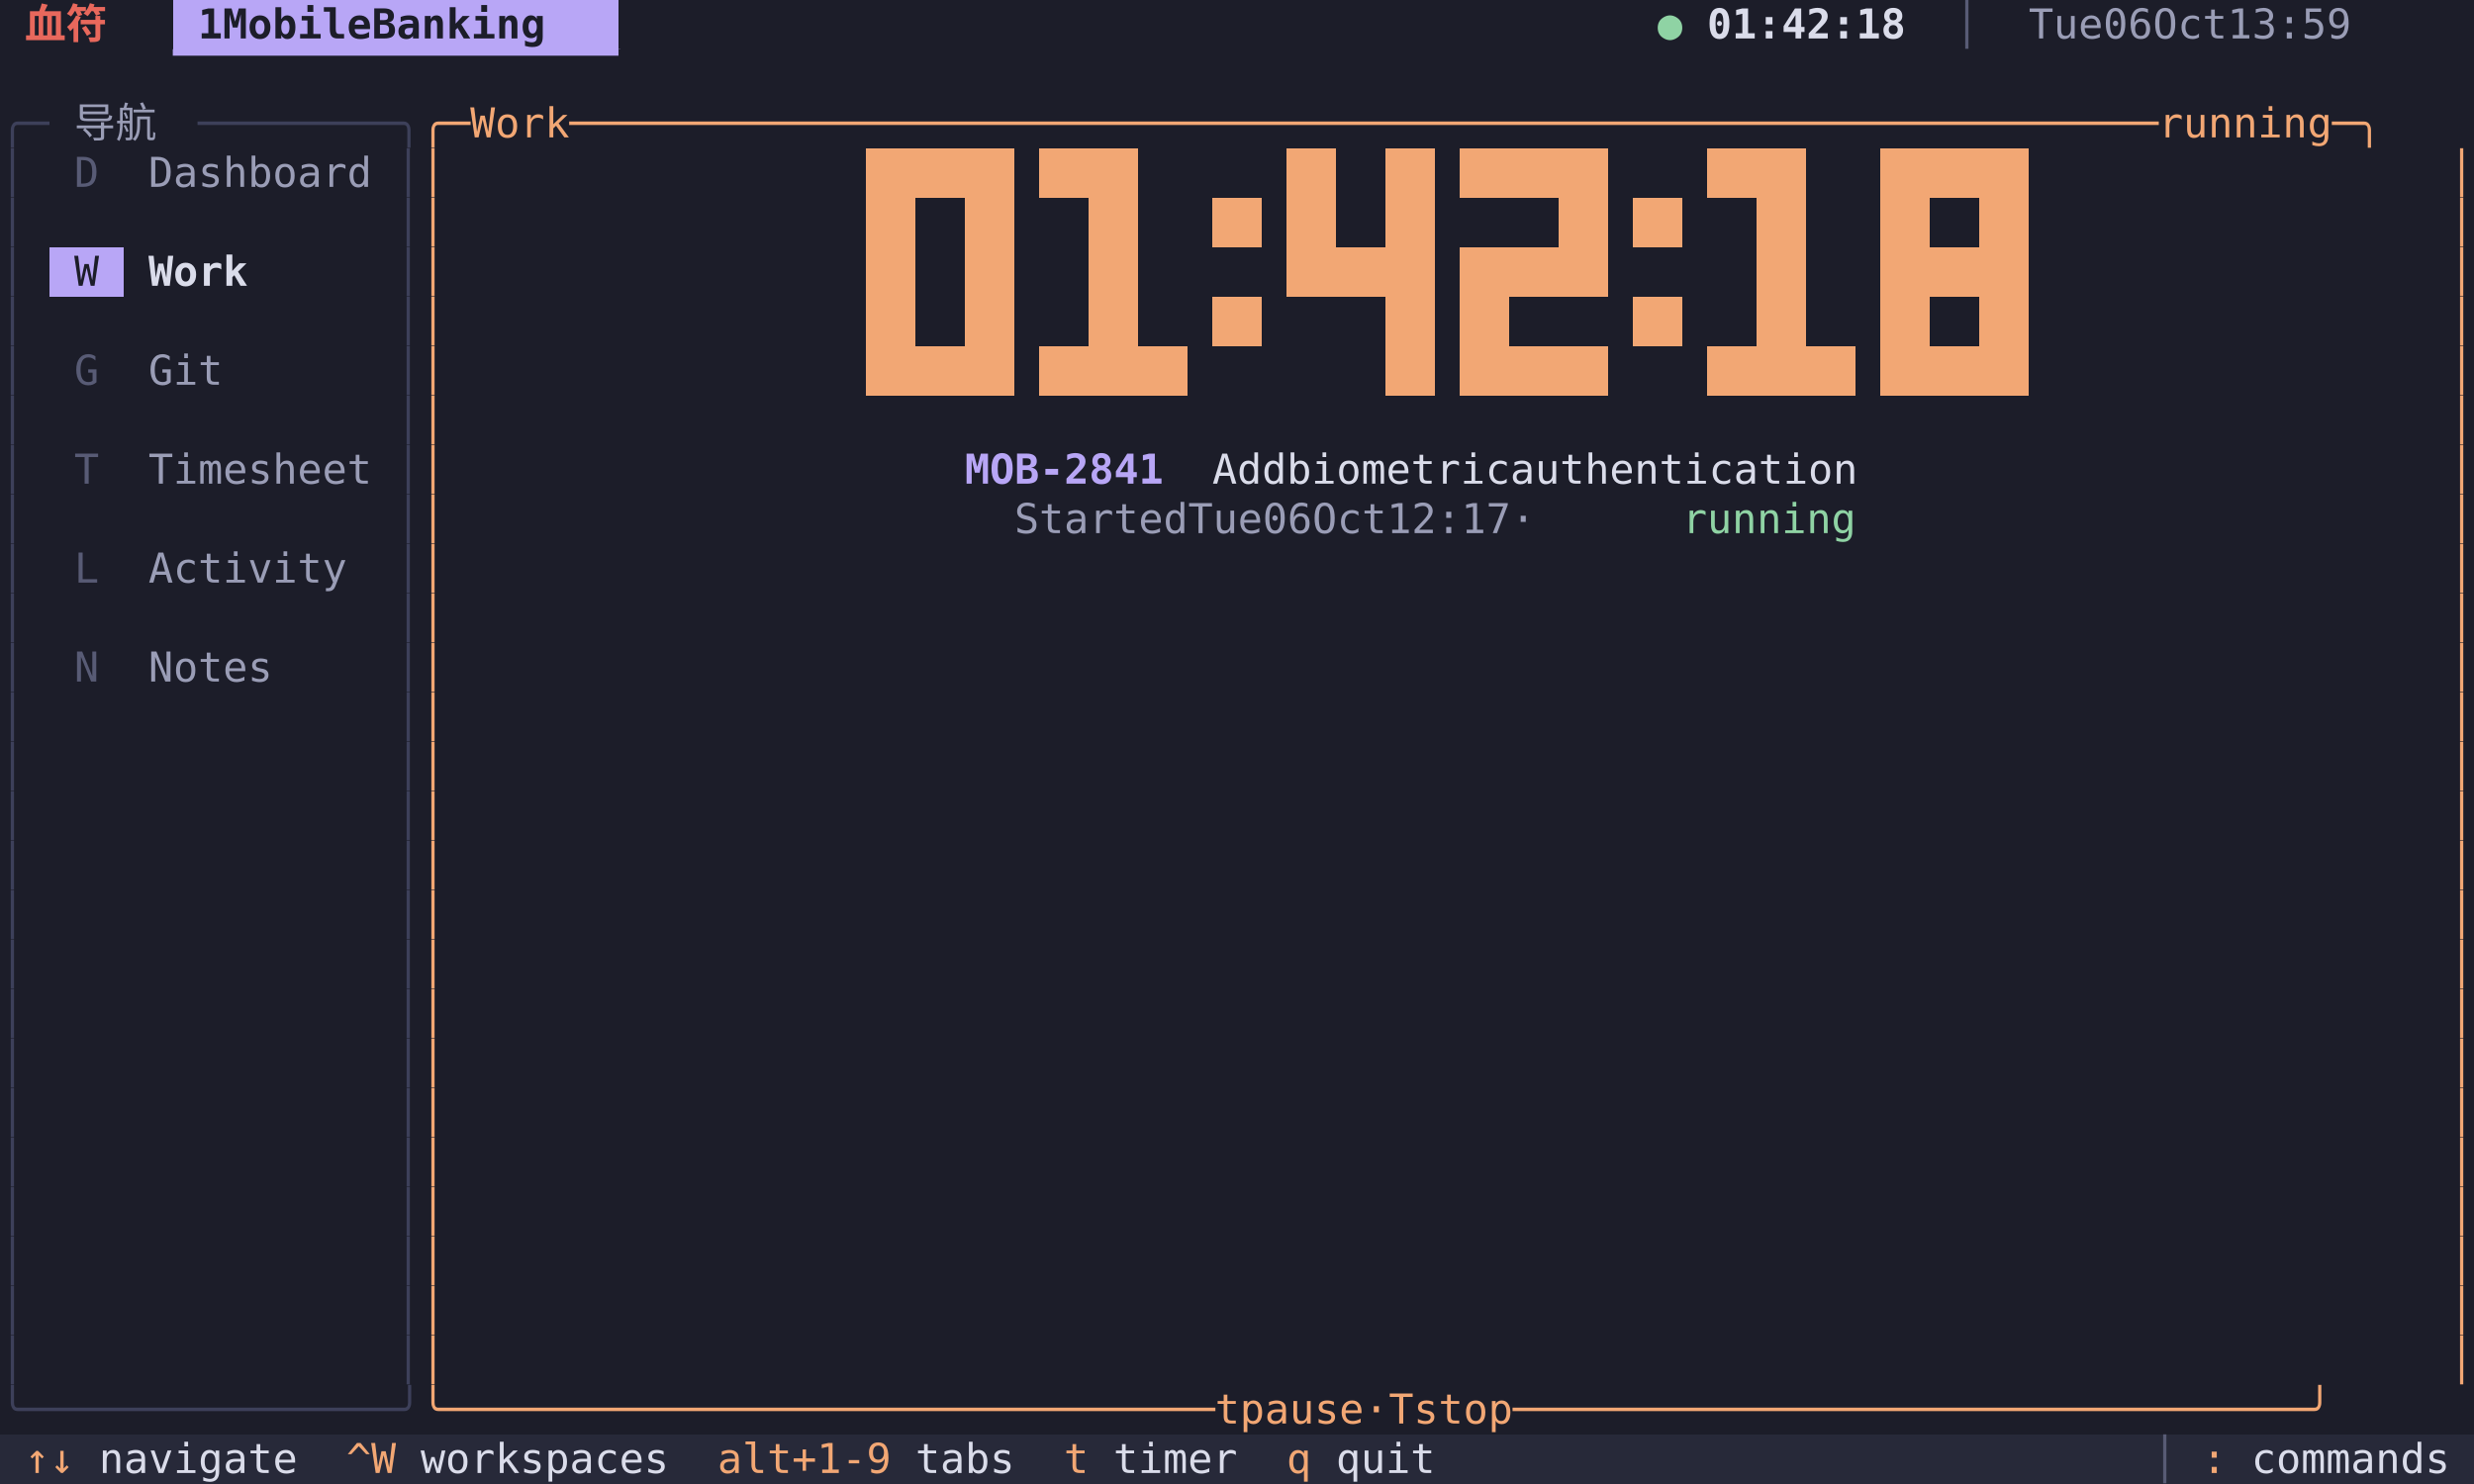
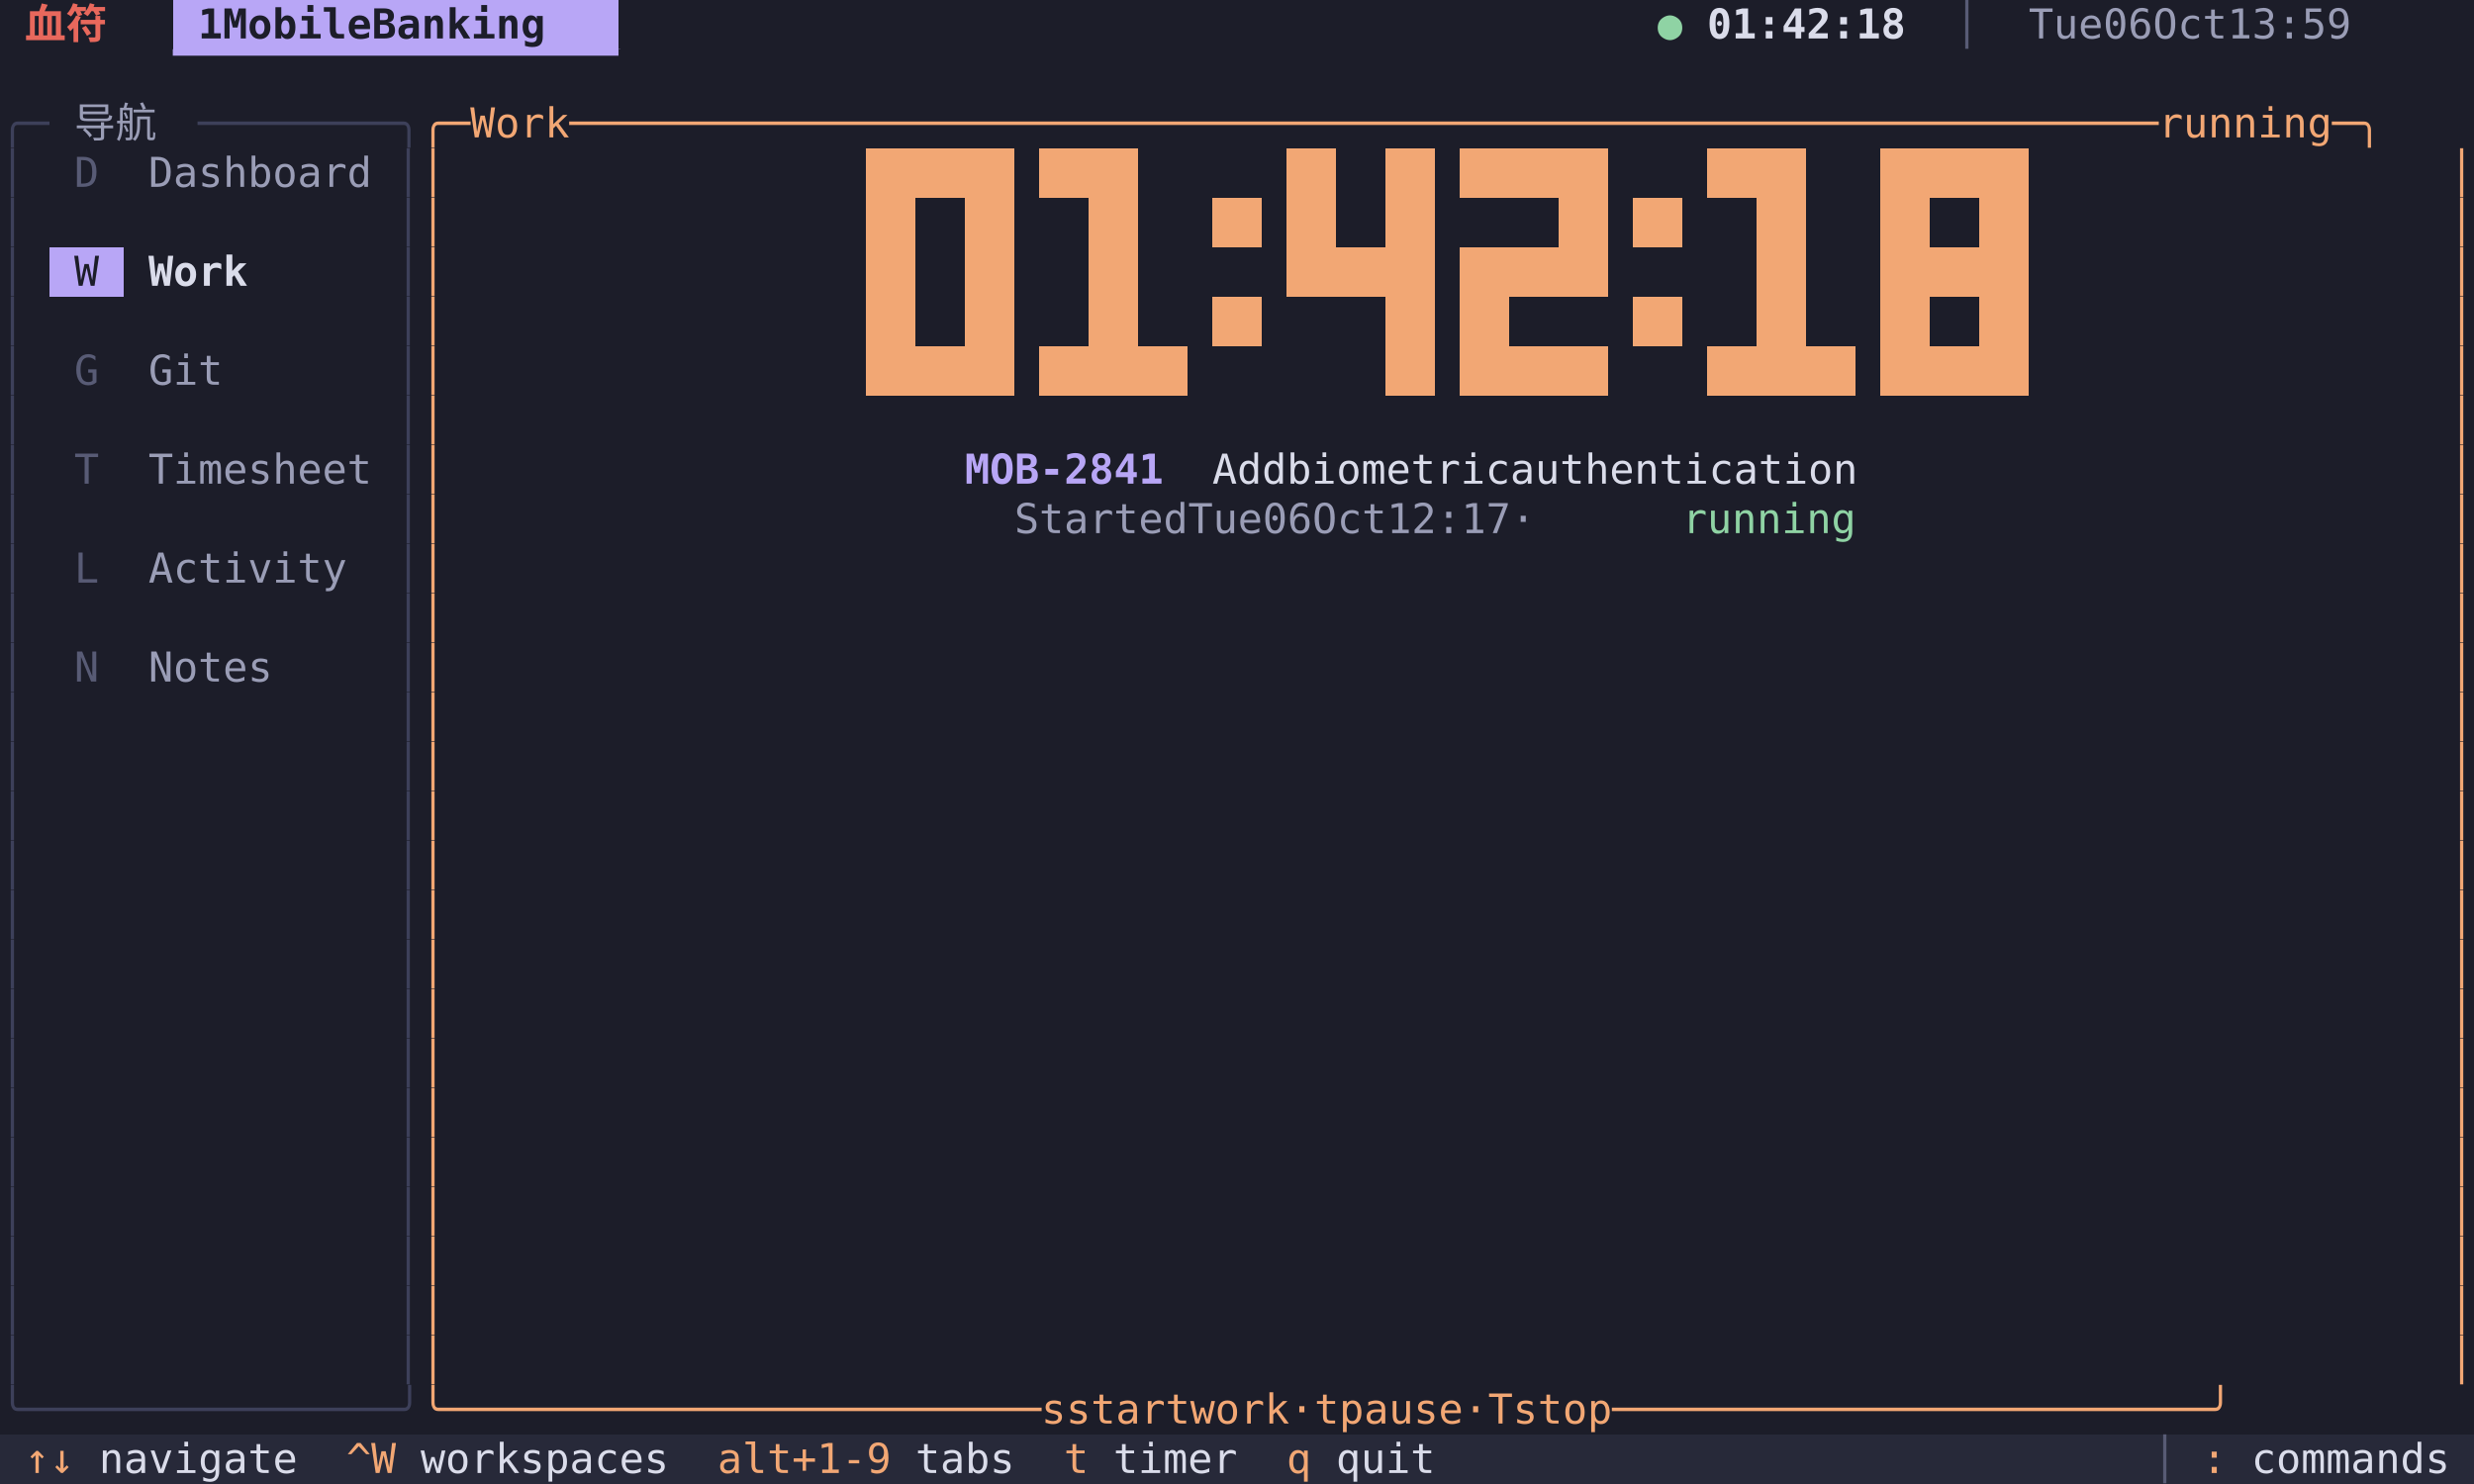
<svg xmlns="http://www.w3.org/2000/svg" width="900" height="540" viewBox="0 0 900 540" font-family="Menlo, 'DejaVu Sans Mono', 'Hiragino Sans GB', 'Noto Sans CJK SC', 'PingFang SC', monospace" font-size="15">
  <rect x="0" y="0" width="9" height="18" fill="#1c1d29" />
  <rect x="9" y="0" width="36" height="18" fill="#1c1d29" />
  <text x="9 27" y="14" fill="#e8685c" font-weight="bold">血符</text>
  <rect x="45" y="0" width="18" height="18" fill="#1c1d29" />
  <rect x="63" y="0" width="162" height="18" fill="#b8a6f6" />
  <text x="72 90 99 108 117 126 135 153 162 171 180 189 198 207" y="14" fill="#1c1d29" font-weight="bold">1MobileBanking</text>
  <rect x="225" y="0" width="378" height="18" fill="#1c1d29" />
  <rect x="603" y="0" width="18" height="18" fill="#1c1d29" />
  <text x="603" y="14" fill="#8fd3a4">●</text>
  <rect x="621" y="0" width="72" height="18" fill="#1c1d29" />
  <text x="621 630 639 648 657 666 675 684" y="14" fill="#dadcea" font-weight="bold">01:42:18</text>
  <rect x="693" y="0" width="45" height="18" fill="#1c1d29" />
  <text x="711" y="14" fill="#585b75">│</text>
  <rect x="738" y="0" width="153" height="18" fill="#1c1d29" />
  <text x="738 747 756 774 783 801 810 819 846 855 864 873 882" y="14" fill="#9a9db6">Tue06Oct13:59</text>
  <rect x="891" y="0" width="9" height="18" fill="#1c1d29" />
  <rect x="0" y="18" width="9" height="18" fill="#1c1d29" />
  <rect x="9" y="18" width="216" height="18" fill="#1c1d29" />
  <text x="63 72 81 90 99 108 117 126 135 144 153 162 171 180 189 198 207 216" y="32" fill="#b8a6f6">▔▔▔▔▔▔▔▔▔▔▔▔▔▔▔▔▔▔</text>
  <rect x="225" y="18" width="675" height="18" fill="#1c1d29" />
  <rect x="0" y="36" width="18" height="18" fill="#1c1d29" />
  <text x="0 9" y="50" fill="#3d405a">╭─</text>
  <rect x="18" y="36" width="54" height="18" fill="#1c1d29" />
  <text x="27 45" y="50" fill="#9a9db6">导航</text>
  <rect x="72" y="36" width="81" height="18" fill="#1c1d29" />
  <text x="72 81 90 99 108 117 126 135 144" y="50" fill="#3d405a">────────╮</text>
  <rect x="153" y="36" width="747" height="18" fill="#1c1d29" />
  <text x="153 162 180 189 198 207 225 234 243 252 261 270 279 288 297 306 315 324 333 342 351 360 369 378 387 396 405 414 423 432 441 450 459 468 477 486 495 504 513 522 531 540 549 558 567 576 585 594 603 612 621 630 639 648 657 666 675 684 693 702 711 720 729 738 747 756 765 774 783 792 810 819 828 837 846 855 864 882 891" y="50" fill="#f2a774">╭─Work────────────────────────────────────────────────────────────────running─╮</text>
  <rect x="0" y="54" width="9" height="18" fill="#1c1d29" />
  <text x="0" y="68" fill="#3d405a">│</text>
  <rect x="9" y="54" width="9" height="18" fill="#1c1d29" />
  <rect x="18" y="54" width="27" height="18" fill="#1c1d29" />
  <text x="27" y="68" fill="#585b75">D</text>
  <rect x="45" y="54" width="90" height="18" fill="#1c1d29" />
  <text x="54 63 72 81 90 99 108 117 126" y="68" fill="#9a9db6">Dashboard</text>
  <rect x="135" y="54" width="9" height="18" fill="#1c1d29" />
  <rect x="144" y="54" width="9" height="18" fill="#1c1d29" />
  <text x="144" y="68" fill="#3d405a">│</text>
  <rect x="153" y="54" width="9" height="18" fill="#1c1d29" />
  <text x="153" y="68" fill="#f2a774">│</text>
  <rect x="162" y="54" width="153" height="18" fill="#1c1d29" />
  <rect x="315" y="54" width="423" height="18" fill="#1c1d29" />
  <rect x="315" y="54" width="9" height="18" fill="#f2a774" />
  <rect x="324" y="54" width="9" height="18" fill="#f2a774" />
  <rect x="333" y="54" width="9" height="18" fill="#f2a774" />
  <rect x="342" y="54" width="9" height="18" fill="#f2a774" />
  <rect x="351" y="54" width="9" height="18" fill="#f2a774" />
  <rect x="360" y="54" width="9" height="18" fill="#f2a774" />
  <rect x="378" y="54" width="9" height="18" fill="#f2a774" />
  <rect x="387" y="54" width="9" height="18" fill="#f2a774" />
  <rect x="396" y="54" width="9" height="18" fill="#f2a774" />
  <rect x="405" y="54" width="9" height="18" fill="#f2a774" />
  <rect x="468" y="54" width="9" height="18" fill="#f2a774" />
  <rect x="477" y="54" width="9" height="18" fill="#f2a774" />
  <rect x="504" y="54" width="9" height="18" fill="#f2a774" />
  <rect x="513" y="54" width="9" height="18" fill="#f2a774" />
  <rect x="531" y="54" width="9" height="18" fill="#f2a774" />
  <rect x="540" y="54" width="9" height="18" fill="#f2a774" />
  <rect x="549" y="54" width="9" height="18" fill="#f2a774" />
  <rect x="558" y="54" width="9" height="18" fill="#f2a774" />
  <rect x="567" y="54" width="9" height="18" fill="#f2a774" />
  <rect x="576" y="54" width="9" height="18" fill="#f2a774" />
  <rect x="621" y="54" width="9" height="18" fill="#f2a774" />
  <rect x="630" y="54" width="9" height="18" fill="#f2a774" />
  <rect x="639" y="54" width="9" height="18" fill="#f2a774" />
  <rect x="648" y="54" width="9" height="18" fill="#f2a774" />
  <rect x="684" y="54" width="9" height="18" fill="#f2a774" />
  <rect x="693" y="54" width="9" height="18" fill="#f2a774" />
  <rect x="702" y="54" width="9" height="18" fill="#f2a774" />
  <rect x="711" y="54" width="9" height="18" fill="#f2a774" />
  <rect x="720" y="54" width="9" height="18" fill="#f2a774" />
  <rect x="729" y="54" width="9" height="18" fill="#f2a774" />
  <rect x="738" y="54" width="153" height="18" fill="#1c1d29" />
  <rect x="891" y="54" width="9" height="18" fill="#1c1d29" />
  <text x="891" y="68" fill="#f2a774">│</text>
  <rect x="0" y="72" width="9" height="18" fill="#1c1d29" />
  <text x="0" y="86" fill="#3d405a">│</text>
  <rect x="9" y="72" width="135" height="18" fill="#1c1d29" />
  <rect x="144" y="72" width="9" height="18" fill="#1c1d29" />
  <text x="144" y="86" fill="#3d405a">│</text>
  <rect x="153" y="72" width="9" height="18" fill="#1c1d29" />
  <text x="153" y="86" fill="#f2a774">│</text>
  <rect x="162" y="72" width="153" height="18" fill="#1c1d29" />
  <rect x="315" y="72" width="423" height="18" fill="#1c1d29" />
  <rect x="315" y="72" width="9" height="18" fill="#f2a774" />
  <rect x="324" y="72" width="9" height="18" fill="#f2a774" />
  <rect x="351" y="72" width="9" height="18" fill="#f2a774" />
  <rect x="360" y="72" width="9" height="18" fill="#f2a774" />
  <rect x="396" y="72" width="9" height="18" fill="#f2a774" />
  <rect x="405" y="72" width="9" height="18" fill="#f2a774" />
  <rect x="441" y="72" width="9" height="18" fill="#f2a774" />
  <rect x="450" y="72" width="9" height="18" fill="#f2a774" />
  <rect x="468" y="72" width="9" height="18" fill="#f2a774" />
  <rect x="477" y="72" width="9" height="18" fill="#f2a774" />
  <rect x="504" y="72" width="9" height="18" fill="#f2a774" />
  <rect x="513" y="72" width="9" height="18" fill="#f2a774" />
  <rect x="567" y="72" width="9" height="18" fill="#f2a774" />
  <rect x="576" y="72" width="9" height="18" fill="#f2a774" />
  <rect x="594" y="72" width="9" height="18" fill="#f2a774" />
  <rect x="603" y="72" width="9" height="18" fill="#f2a774" />
  <rect x="639" y="72" width="9" height="18" fill="#f2a774" />
  <rect x="648" y="72" width="9" height="18" fill="#f2a774" />
  <rect x="684" y="72" width="9" height="18" fill="#f2a774" />
  <rect x="693" y="72" width="9" height="18" fill="#f2a774" />
  <rect x="720" y="72" width="9" height="18" fill="#f2a774" />
  <rect x="729" y="72" width="9" height="18" fill="#f2a774" />
  <rect x="738" y="72" width="153" height="18" fill="#1c1d29" />
  <rect x="891" y="72" width="9" height="18" fill="#1c1d29" />
  <text x="891" y="86" fill="#f2a774">│</text>
  <rect x="0" y="90" width="9" height="18" fill="#1c1d29" />
  <text x="0" y="104" fill="#3d405a">│</text>
  <rect x="9" y="90" width="9" height="18" fill="#1c1d29" />
  <rect x="18" y="90" width="27" height="18" fill="#b8a6f6" />
  <text x="27" y="104" fill="#1c1d29">W</text>
  <rect x="45" y="90" width="45" height="18" fill="#1c1d29" />
  <text x="54 63 72 81" y="104" fill="#dadcea" font-weight="bold">Work</text>
  <rect x="90" y="90" width="54" height="18" fill="#1c1d29" />
  <rect x="144" y="90" width="9" height="18" fill="#1c1d29" />
  <text x="144" y="104" fill="#3d405a">│</text>
  <rect x="153" y="90" width="9" height="18" fill="#1c1d29" />
  <text x="153" y="104" fill="#f2a774">│</text>
  <rect x="162" y="90" width="153" height="18" fill="#1c1d29" />
  <rect x="315" y="90" width="423" height="18" fill="#1c1d29" />
  <rect x="315" y="90" width="9" height="18" fill="#f2a774" />
  <rect x="324" y="90" width="9" height="18" fill="#f2a774" />
  <rect x="351" y="90" width="9" height="18" fill="#f2a774" />
  <rect x="360" y="90" width="9" height="18" fill="#f2a774" />
  <rect x="396" y="90" width="9" height="18" fill="#f2a774" />
  <rect x="405" y="90" width="9" height="18" fill="#f2a774" />
  <rect x="468" y="90" width="9" height="18" fill="#f2a774" />
  <rect x="477" y="90" width="9" height="18" fill="#f2a774" />
  <rect x="486" y="90" width="9" height="18" fill="#f2a774" />
  <rect x="495" y="90" width="9" height="18" fill="#f2a774" />
  <rect x="504" y="90" width="9" height="18" fill="#f2a774" />
  <rect x="513" y="90" width="9" height="18" fill="#f2a774" />
  <rect x="531" y="90" width="9" height="18" fill="#f2a774" />
  <rect x="540" y="90" width="9" height="18" fill="#f2a774" />
  <rect x="549" y="90" width="9" height="18" fill="#f2a774" />
  <rect x="558" y="90" width="9" height="18" fill="#f2a774" />
  <rect x="567" y="90" width="9" height="18" fill="#f2a774" />
  <rect x="576" y="90" width="9" height="18" fill="#f2a774" />
  <rect x="639" y="90" width="9" height="18" fill="#f2a774" />
  <rect x="648" y="90" width="9" height="18" fill="#f2a774" />
  <rect x="684" y="90" width="9" height="18" fill="#f2a774" />
  <rect x="693" y="90" width="9" height="18" fill="#f2a774" />
  <rect x="702" y="90" width="9" height="18" fill="#f2a774" />
  <rect x="711" y="90" width="9" height="18" fill="#f2a774" />
  <rect x="720" y="90" width="9" height="18" fill="#f2a774" />
  <rect x="729" y="90" width="9" height="18" fill="#f2a774" />
  <rect x="738" y="90" width="153" height="18" fill="#1c1d29" />
  <rect x="891" y="90" width="9" height="18" fill="#1c1d29" />
  <text x="891" y="104" fill="#f2a774">│</text>
  <rect x="0" y="108" width="9" height="18" fill="#1c1d29" />
  <text x="0" y="122" fill="#3d405a">│</text>
  <rect x="9" y="108" width="135" height="18" fill="#1c1d29" />
  <rect x="144" y="108" width="9" height="18" fill="#1c1d29" />
  <text x="144" y="122" fill="#3d405a">│</text>
  <rect x="153" y="108" width="9" height="18" fill="#1c1d29" />
  <text x="153" y="122" fill="#f2a774">│</text>
  <rect x="162" y="108" width="153" height="18" fill="#1c1d29" />
  <rect x="315" y="108" width="423" height="18" fill="#1c1d29" />
  <rect x="315" y="108" width="9" height="18" fill="#f2a774" />
  <rect x="324" y="108" width="9" height="18" fill="#f2a774" />
  <rect x="351" y="108" width="9" height="18" fill="#f2a774" />
  <rect x="360" y="108" width="9" height="18" fill="#f2a774" />
  <rect x="396" y="108" width="9" height="18" fill="#f2a774" />
  <rect x="405" y="108" width="9" height="18" fill="#f2a774" />
  <rect x="441" y="108" width="9" height="18" fill="#f2a774" />
  <rect x="450" y="108" width="9" height="18" fill="#f2a774" />
  <rect x="504" y="108" width="9" height="18" fill="#f2a774" />
  <rect x="513" y="108" width="9" height="18" fill="#f2a774" />
  <rect x="531" y="108" width="9" height="18" fill="#f2a774" />
  <rect x="540" y="108" width="9" height="18" fill="#f2a774" />
  <rect x="594" y="108" width="9" height="18" fill="#f2a774" />
  <rect x="603" y="108" width="9" height="18" fill="#f2a774" />
  <rect x="639" y="108" width="9" height="18" fill="#f2a774" />
  <rect x="648" y="108" width="9" height="18" fill="#f2a774" />
  <rect x="684" y="108" width="9" height="18" fill="#f2a774" />
  <rect x="693" y="108" width="9" height="18" fill="#f2a774" />
  <rect x="720" y="108" width="9" height="18" fill="#f2a774" />
  <rect x="729" y="108" width="9" height="18" fill="#f2a774" />
  <rect x="738" y="108" width="153" height="18" fill="#1c1d29" />
  <rect x="891" y="108" width="9" height="18" fill="#1c1d29" />
  <text x="891" y="122" fill="#f2a774">│</text>
  <rect x="0" y="126" width="9" height="18" fill="#1c1d29" />
  <text x="0" y="140" fill="#3d405a">│</text>
  <rect x="9" y="126" width="9" height="18" fill="#1c1d29" />
  <rect x="18" y="126" width="27" height="18" fill="#1c1d29" />
  <text x="27" y="140" fill="#585b75">G</text>
  <rect x="45" y="126" width="36" height="18" fill="#1c1d29" />
  <text x="54 63 72" y="140" fill="#9a9db6">Git</text>
  <rect x="81" y="126" width="63" height="18" fill="#1c1d29" />
  <rect x="144" y="126" width="9" height="18" fill="#1c1d29" />
  <text x="144" y="140" fill="#3d405a">│</text>
  <rect x="153" y="126" width="9" height="18" fill="#1c1d29" />
  <text x="153" y="140" fill="#f2a774">│</text>
  <rect x="162" y="126" width="153" height="18" fill="#1c1d29" />
  <rect x="315" y="126" width="423" height="18" fill="#1c1d29" />
  <rect x="315" y="126" width="9" height="18" fill="#f2a774" />
  <rect x="324" y="126" width="9" height="18" fill="#f2a774" />
  <rect x="333" y="126" width="9" height="18" fill="#f2a774" />
  <rect x="342" y="126" width="9" height="18" fill="#f2a774" />
  <rect x="351" y="126" width="9" height="18" fill="#f2a774" />
  <rect x="360" y="126" width="9" height="18" fill="#f2a774" />
  <rect x="378" y="126" width="9" height="18" fill="#f2a774" />
  <rect x="387" y="126" width="9" height="18" fill="#f2a774" />
  <rect x="396" y="126" width="9" height="18" fill="#f2a774" />
  <rect x="405" y="126" width="9" height="18" fill="#f2a774" />
  <rect x="414" y="126" width="9" height="18" fill="#f2a774" />
  <rect x="423" y="126" width="9" height="18" fill="#f2a774" />
  <rect x="504" y="126" width="9" height="18" fill="#f2a774" />
  <rect x="513" y="126" width="9" height="18" fill="#f2a774" />
  <rect x="531" y="126" width="9" height="18" fill="#f2a774" />
  <rect x="540" y="126" width="9" height="18" fill="#f2a774" />
  <rect x="549" y="126" width="9" height="18" fill="#f2a774" />
  <rect x="558" y="126" width="9" height="18" fill="#f2a774" />
  <rect x="567" y="126" width="9" height="18" fill="#f2a774" />
  <rect x="576" y="126" width="9" height="18" fill="#f2a774" />
  <rect x="621" y="126" width="9" height="18" fill="#f2a774" />
  <rect x="630" y="126" width="9" height="18" fill="#f2a774" />
  <rect x="639" y="126" width="9" height="18" fill="#f2a774" />
  <rect x="648" y="126" width="9" height="18" fill="#f2a774" />
  <rect x="657" y="126" width="9" height="18" fill="#f2a774" />
  <rect x="666" y="126" width="9" height="18" fill="#f2a774" />
  <rect x="684" y="126" width="9" height="18" fill="#f2a774" />
  <rect x="693" y="126" width="9" height="18" fill="#f2a774" />
  <rect x="702" y="126" width="9" height="18" fill="#f2a774" />
  <rect x="711" y="126" width="9" height="18" fill="#f2a774" />
  <rect x="720" y="126" width="9" height="18" fill="#f2a774" />
  <rect x="729" y="126" width="9" height="18" fill="#f2a774" />
  <rect x="738" y="126" width="153" height="18" fill="#1c1d29" />
  <rect x="891" y="126" width="9" height="18" fill="#1c1d29" />
  <text x="891" y="140" fill="#f2a774">│</text>
  <rect x="0" y="144" width="9" height="18" fill="#1c1d29" />
  <text x="0" y="158" fill="#3d405a">│</text>
  <rect x="9" y="144" width="135" height="18" fill="#1c1d29" />
  <rect x="144" y="144" width="9" height="18" fill="#1c1d29" />
  <text x="144" y="158" fill="#3d405a">│</text>
  <rect x="153" y="144" width="9" height="18" fill="#1c1d29" />
  <text x="153" y="158" fill="#f2a774">│</text>
  <rect x="162" y="144" width="729" height="18" fill="#1c1d29" />
  <rect x="891" y="144" width="9" height="18" fill="#1c1d29" />
  <text x="891" y="158" fill="#f2a774">│</text>
  <rect x="0" y="162" width="9" height="18" fill="#1c1d29" />
  <text x="0" y="176" fill="#3d405a">│</text>
  <rect x="9" y="162" width="9" height="18" fill="#1c1d29" />
  <rect x="18" y="162" width="27" height="18" fill="#1c1d29" />
  <text x="27" y="176" fill="#585b75">T</text>
  <rect x="45" y="162" width="90" height="18" fill="#1c1d29" />
  <text x="54 63 72 81 90 99 108 117 126" y="176" fill="#9a9db6">Timesheet</text>
  <rect x="135" y="162" width="9" height="18" fill="#1c1d29" />
  <rect x="144" y="162" width="9" height="18" fill="#1c1d29" />
  <text x="144" y="176" fill="#3d405a">│</text>
  <rect x="153" y="162" width="9" height="18" fill="#1c1d29" />
  <text x="153" y="176" fill="#f2a774">│</text>
  <rect x="162" y="162" width="189" height="18" fill="#1c1d29" />
  <rect x="351" y="162" width="72" height="18" fill="#1c1d29" />
  <text x="351 360 369 378 387 396 405 414" y="176" fill="#b8a6f6" font-weight="bold">MOB-2841</text>
  <rect x="423" y="162" width="270" height="18" fill="#1c1d29" />
  <text x="441 450 459 477 486 495 504 513 522 531 540 549 567 576 585 594 603 612 621 630 639 648 657 666 675 684" y="176" fill="#dadcea">Addbiometricauthentication</text>
  <rect x="693" y="162" width="198" height="18" fill="#1c1d29" />
  <rect x="891" y="162" width="9" height="18" fill="#1c1d29" />
  <text x="891" y="176" fill="#f2a774">│</text>
  <rect x="0" y="180" width="9" height="18" fill="#1c1d29" />
  <text x="0" y="194" fill="#3d405a">│</text>
  <rect x="9" y="180" width="135" height="18" fill="#1c1d29" />
  <rect x="144" y="180" width="9" height="18" fill="#1c1d29" />
  <text x="144" y="194" fill="#3d405a">│</text>
  <rect x="153" y="180" width="9" height="18" fill="#1c1d29" />
  <text x="153" y="194" fill="#f2a774">│</text>
  <rect x="162" y="180" width="207" height="18" fill="#1c1d29" />
  <rect x="369" y="180" width="243" height="18" fill="#1c1d29" />
  <text x="369 378 387 396 405 414 423 441 450 459 477 486 504 513 522 540 549 558 567 576 594" y="194" fill="#9a9db6">StartedTue06Oct12:17·</text>
  <rect x="612" y="180" width="63" height="18" fill="#1c1d29" />
  <text x="612 621 630 639 648 657 666" y="194" fill="#8fd3a4">running</text>
  <rect x="675" y="180" width="216" height="18" fill="#1c1d29" />
  <rect x="891" y="180" width="9" height="18" fill="#1c1d29" />
  <text x="891" y="194" fill="#f2a774">│</text>
  <rect x="0" y="198" width="9" height="18" fill="#1c1d29" />
  <text x="0" y="212" fill="#3d405a">│</text>
  <rect x="9" y="198" width="9" height="18" fill="#1c1d29" />
  <rect x="18" y="198" width="27" height="18" fill="#1c1d29" />
  <text x="27" y="212" fill="#585b75">L</text>
  <rect x="45" y="198" width="81" height="18" fill="#1c1d29" />
  <text x="54 63 72 81 90 99 108 117" y="212" fill="#9a9db6">Activity</text>
  <rect x="126" y="198" width="18" height="18" fill="#1c1d29" />
  <rect x="144" y="198" width="9" height="18" fill="#1c1d29" />
  <text x="144" y="212" fill="#3d405a">│</text>
  <rect x="153" y="198" width="9" height="18" fill="#1c1d29" />
  <text x="153" y="212" fill="#f2a774">│</text>
  <rect x="162" y="198" width="729" height="18" fill="#1c1d29" />
  <rect x="891" y="198" width="9" height="18" fill="#1c1d29" />
  <text x="891" y="212" fill="#f2a774">│</text>
  <rect x="0" y="216" width="9" height="18" fill="#1c1d29" />
  <text x="0" y="230" fill="#3d405a">│</text>
  <rect x="9" y="216" width="135" height="18" fill="#1c1d29" />
  <rect x="144" y="216" width="9" height="18" fill="#1c1d29" />
  <text x="144" y="230" fill="#3d405a">│</text>
  <rect x="153" y="216" width="9" height="18" fill="#1c1d29" />
  <text x="153" y="230" fill="#f2a774">│</text>
  <rect x="162" y="216" width="729" height="18" fill="#1c1d29" />
  <rect x="891" y="216" width="9" height="18" fill="#1c1d29" />
  <text x="891" y="230" fill="#f2a774">│</text>
  <rect x="0" y="234" width="9" height="18" fill="#1c1d29" />
  <text x="0" y="248" fill="#3d405a">│</text>
  <rect x="9" y="234" width="9" height="18" fill="#1c1d29" />
  <rect x="18" y="234" width="27" height="18" fill="#1c1d29" />
  <text x="27" y="248" fill="#585b75">N</text>
  <rect x="45" y="234" width="54" height="18" fill="#1c1d29" />
  <text x="54 63 72 81 90" y="248" fill="#9a9db6">Notes</text>
  <rect x="99" y="234" width="45" height="18" fill="#1c1d29" />
  <rect x="144" y="234" width="9" height="18" fill="#1c1d29" />
  <text x="144" y="248" fill="#3d405a">│</text>
  <rect x="153" y="234" width="9" height="18" fill="#1c1d29" />
  <text x="153" y="248" fill="#f2a774">│</text>
  <rect x="162" y="234" width="729" height="18" fill="#1c1d29" />
  <rect x="891" y="234" width="9" height="18" fill="#1c1d29" />
  <text x="891" y="248" fill="#f2a774">│</text>
  <rect x="0" y="252" width="9" height="18" fill="#1c1d29" />
  <text x="0" y="266" fill="#3d405a">│</text>
  <rect x="9" y="252" width="135" height="18" fill="#1c1d29" />
  <rect x="144" y="252" width="9" height="18" fill="#1c1d29" />
  <text x="144" y="266" fill="#3d405a">│</text>
  <rect x="153" y="252" width="9" height="18" fill="#1c1d29" />
  <text x="153" y="266" fill="#f2a774">│</text>
  <rect x="162" y="252" width="729" height="18" fill="#1c1d29" />
  <rect x="891" y="252" width="9" height="18" fill="#1c1d29" />
  <text x="891" y="266" fill="#f2a774">│</text>
  <rect x="0" y="270" width="9" height="18" fill="#1c1d29" />
  <text x="0" y="284" fill="#3d405a">│</text>
  <rect x="9" y="270" width="135" height="18" fill="#1c1d29" />
  <rect x="144" y="270" width="9" height="18" fill="#1c1d29" />
  <text x="144" y="284" fill="#3d405a">│</text>
  <rect x="153" y="270" width="9" height="18" fill="#1c1d29" />
  <text x="153" y="284" fill="#f2a774">│</text>
  <rect x="162" y="270" width="729" height="18" fill="#1c1d29" />
  <rect x="891" y="270" width="9" height="18" fill="#1c1d29" />
  <text x="891" y="284" fill="#f2a774">│</text>
  <rect x="0" y="288" width="9" height="18" fill="#1c1d29" />
  <text x="0" y="302" fill="#3d405a">│</text>
  <rect x="9" y="288" width="135" height="18" fill="#1c1d29" />
  <rect x="144" y="288" width="9" height="18" fill="#1c1d29" />
  <text x="144" y="302" fill="#3d405a">│</text>
  <rect x="153" y="288" width="9" height="18" fill="#1c1d29" />
  <text x="153" y="302" fill="#f2a774">│</text>
  <rect x="162" y="288" width="729" height="18" fill="#1c1d29" />
  <rect x="891" y="288" width="9" height="18" fill="#1c1d29" />
  <text x="891" y="302" fill="#f2a774">│</text>
  <rect x="0" y="306" width="9" height="18" fill="#1c1d29" />
  <text x="0" y="320" fill="#3d405a">│</text>
  <rect x="9" y="306" width="135" height="18" fill="#1c1d29" />
  <rect x="144" y="306" width="9" height="18" fill="#1c1d29" />
  <text x="144" y="320" fill="#3d405a">│</text>
  <rect x="153" y="306" width="9" height="18" fill="#1c1d29" />
  <text x="153" y="320" fill="#f2a774">│</text>
  <rect x="162" y="306" width="729" height="18" fill="#1c1d29" />
  <rect x="891" y="306" width="9" height="18" fill="#1c1d29" />
  <text x="891" y="320" fill="#f2a774">│</text>
  <rect x="0" y="324" width="9" height="18" fill="#1c1d29" />
  <text x="0" y="338" fill="#3d405a">│</text>
  <rect x="9" y="324" width="135" height="18" fill="#1c1d29" />
  <rect x="144" y="324" width="9" height="18" fill="#1c1d29" />
  <text x="144" y="338" fill="#3d405a">│</text>
  <rect x="153" y="324" width="9" height="18" fill="#1c1d29" />
  <text x="153" y="338" fill="#f2a774">│</text>
  <rect x="162" y="324" width="729" height="18" fill="#1c1d29" />
  <rect x="891" y="324" width="9" height="18" fill="#1c1d29" />
  <text x="891" y="338" fill="#f2a774">│</text>
  <rect x="0" y="342" width="9" height="18" fill="#1c1d29" />
  <text x="0" y="356" fill="#3d405a">│</text>
  <rect x="9" y="342" width="135" height="18" fill="#1c1d29" />
  <rect x="144" y="342" width="9" height="18" fill="#1c1d29" />
  <text x="144" y="356" fill="#3d405a">│</text>
  <rect x="153" y="342" width="9" height="18" fill="#1c1d29" />
  <text x="153" y="356" fill="#f2a774">│</text>
  <rect x="162" y="342" width="729" height="18" fill="#1c1d29" />
  <rect x="891" y="342" width="9" height="18" fill="#1c1d29" />
  <text x="891" y="356" fill="#f2a774">│</text>
  <rect x="0" y="360" width="9" height="18" fill="#1c1d29" />
  <text x="0" y="374" fill="#3d405a">│</text>
  <rect x="9" y="360" width="135" height="18" fill="#1c1d29" />
  <rect x="144" y="360" width="9" height="18" fill="#1c1d29" />
  <text x="144" y="374" fill="#3d405a">│</text>
  <rect x="153" y="360" width="9" height="18" fill="#1c1d29" />
  <text x="153" y="374" fill="#f2a774">│</text>
  <rect x="162" y="360" width="729" height="18" fill="#1c1d29" />
  <rect x="891" y="360" width="9" height="18" fill="#1c1d29" />
  <text x="891" y="374" fill="#f2a774">│</text>
  <rect x="0" y="378" width="9" height="18" fill="#1c1d29" />
  <text x="0" y="392" fill="#3d405a">│</text>
  <rect x="9" y="378" width="135" height="18" fill="#1c1d29" />
  <rect x="144" y="378" width="9" height="18" fill="#1c1d29" />
  <text x="144" y="392" fill="#3d405a">│</text>
  <rect x="153" y="378" width="9" height="18" fill="#1c1d29" />
  <text x="153" y="392" fill="#f2a774">│</text>
  <rect x="162" y="378" width="729" height="18" fill="#1c1d29" />
  <rect x="891" y="378" width="9" height="18" fill="#1c1d29" />
  <text x="891" y="392" fill="#f2a774">│</text>
  <rect x="0" y="396" width="9" height="18" fill="#1c1d29" />
  <text x="0" y="410" fill="#3d405a">│</text>
  <rect x="9" y="396" width="135" height="18" fill="#1c1d29" />
  <rect x="144" y="396" width="9" height="18" fill="#1c1d29" />
  <text x="144" y="410" fill="#3d405a">│</text>
  <rect x="153" y="396" width="9" height="18" fill="#1c1d29" />
  <text x="153" y="410" fill="#f2a774">│</text>
  <rect x="162" y="396" width="729" height="18" fill="#1c1d29" />
  <rect x="891" y="396" width="9" height="18" fill="#1c1d29" />
  <text x="891" y="410" fill="#f2a774">│</text>
  <rect x="0" y="414" width="9" height="18" fill="#1c1d29" />
  <text x="0" y="428" fill="#3d405a">│</text>
  <rect x="9" y="414" width="135" height="18" fill="#1c1d29" />
  <rect x="144" y="414" width="9" height="18" fill="#1c1d29" />
  <text x="144" y="428" fill="#3d405a">│</text>
  <rect x="153" y="414" width="9" height="18" fill="#1c1d29" />
  <text x="153" y="428" fill="#f2a774">│</text>
  <rect x="162" y="414" width="729" height="18" fill="#1c1d29" />
  <rect x="891" y="414" width="9" height="18" fill="#1c1d29" />
  <text x="891" y="428" fill="#f2a774">│</text>
  <rect x="0" y="432" width="9" height="18" fill="#1c1d29" />
  <text x="0" y="446" fill="#3d405a">│</text>
  <rect x="9" y="432" width="135" height="18" fill="#1c1d29" />
  <rect x="144" y="432" width="9" height="18" fill="#1c1d29" />
  <text x="144" y="446" fill="#3d405a">│</text>
  <rect x="153" y="432" width="9" height="18" fill="#1c1d29" />
  <text x="153" y="446" fill="#f2a774">│</text>
  <rect x="162" y="432" width="729" height="18" fill="#1c1d29" />
  <rect x="891" y="432" width="9" height="18" fill="#1c1d29" />
  <text x="891" y="446" fill="#f2a774">│</text>
  <rect x="0" y="450" width="9" height="18" fill="#1c1d29" />
  <text x="0" y="464" fill="#3d405a">│</text>
  <rect x="9" y="450" width="135" height="18" fill="#1c1d29" />
  <rect x="144" y="450" width="9" height="18" fill="#1c1d29" />
  <text x="144" y="464" fill="#3d405a">│</text>
  <rect x="153" y="450" width="9" height="18" fill="#1c1d29" />
  <text x="153" y="464" fill="#f2a774">│</text>
  <rect x="162" y="450" width="729" height="18" fill="#1c1d29" />
  <rect x="891" y="450" width="9" height="18" fill="#1c1d29" />
  <text x="891" y="464" fill="#f2a774">│</text>
  <rect x="0" y="468" width="9" height="18" fill="#1c1d29" />
  <text x="0" y="482" fill="#3d405a">│</text>
  <rect x="9" y="468" width="135" height="18" fill="#1c1d29" />
  <rect x="144" y="468" width="9" height="18" fill="#1c1d29" />
  <text x="144" y="482" fill="#3d405a">│</text>
  <rect x="153" y="468" width="9" height="18" fill="#1c1d29" />
  <text x="153" y="482" fill="#f2a774">│</text>
  <rect x="162" y="468" width="729" height="18" fill="#1c1d29" />
  <rect x="891" y="468" width="9" height="18" fill="#1c1d29" />
  <text x="891" y="482" fill="#f2a774">│</text>
  <rect x="0" y="486" width="9" height="18" fill="#1c1d29" />
  <text x="0" y="500" fill="#3d405a">│</text>
  <rect x="9" y="486" width="135" height="18" fill="#1c1d29" />
  <rect x="144" y="486" width="9" height="18" fill="#1c1d29" />
  <text x="144" y="500" fill="#3d405a">│</text>
  <rect x="153" y="486" width="9" height="18" fill="#1c1d29" />
  <text x="153" y="500" fill="#f2a774">│</text>
  <rect x="162" y="486" width="729" height="18" fill="#1c1d29" />
  <rect x="891" y="486" width="9" height="18" fill="#1c1d29" />
  <text x="891" y="500" fill="#f2a774">│</text>
  <rect x="0" y="504" width="153" height="18" fill="#1c1d29" />
  <text x="0 9 18 27 36 45 54 63 72 81 90 99 108 117 126 135 144" y="518" fill="#3d405a">╰───────────────╯</text>
  <rect x="153" y="504" width="747" height="18" fill="#1c1d29" />
-   <text x="153 162 171 180 189 198 207 216 225 234 243 252 261 270 279 288 297 306 315 324 333 342 351 360 369 378 387 396 405 414 423 432 450 468 477 486 495 504 522 540 558 567 576 585 603 612 621 630 639 648 657 666 675 684 693 702 711 720 729 738 747 756 765 774 783 792 801 810 819 828 837 846 855 864 873 882 891" y="518" fill="#f2a774">╰───────────────────────────────tpause·Tstop────────────────────────────────╯</text>
+   <text x="153 162 171 180 189 198 207 216 225 234 243 252 261 270 279 288 297 306 315 324 333 342 351 360 369 387 405 414 423 432 441 459 468 477 486 504 522 540 549 558 567 576 594 612 630 639 648 657 675 684 693 702 711 720 729 738 747 756 765 774 783 792 801 810 819 828 837 846 855 864 873 882 891" y="518" fill="#f2a774">╰────────────────────────sstartwork·tpause·Tstop────────────────────────╯</text>
  <rect x="0" y="522" width="27" height="18" fill="#272939" />
  <text x="9 18" y="536" fill="#f2a774">↑↓</text>
  <rect x="27" y="522" width="90" height="18" fill="#272939" />
  <text x="36 45 54 63 72 81 90 99" y="536" fill="#dadcea">navigate</text>
  <rect x="117" y="522" width="27" height="18" fill="#272939" />
  <text x="126 135" y="536" fill="#f2a774">^W</text>
  <rect x="144" y="522" width="108" height="18" fill="#272939" />
  <text x="153 162 171 180 189 198 207 216 225 234" y="536" fill="#dadcea">workspaces</text>
  <rect x="252" y="522" width="72" height="18" fill="#272939" />
  <text x="261 270 279 288 297 306 315" y="536" fill="#f2a774">alt+1-9</text>
  <rect x="324" y="522" width="54" height="18" fill="#272939" />
  <text x="333 342 351 360" y="536" fill="#dadcea">tabs</text>
  <rect x="378" y="522" width="18" height="18" fill="#272939" />
  <text x="387" y="536" fill="#f2a774">t</text>
  <rect x="396" y="522" width="63" height="18" fill="#272939" />
  <text x="405 414 423 432 441" y="536" fill="#dadcea">timer</text>
  <rect x="459" y="522" width="18" height="18" fill="#272939" />
  <text x="468" y="536" fill="#f2a774">q</text>
  <rect x="477" y="522" width="54" height="18" fill="#272939" />
  <text x="486 495 504 513" y="536" fill="#dadcea">quit</text>
  <rect x="531" y="522" width="252" height="18" fill="#272939" />
  <rect x="783" y="522" width="18" height="18" fill="#272939" />
  <text x="783" y="536" fill="#585b75">│</text>
  <rect x="801" y="522" width="9" height="18" fill="#272939" />
  <text x="801" y="536" fill="#f2a774">:</text>
  <rect x="810" y="522" width="90" height="18" fill="#272939" />
  <text x="819 828 837 846 855 864 873 882" y="536" fill="#dadcea">commands</text>
</svg>
